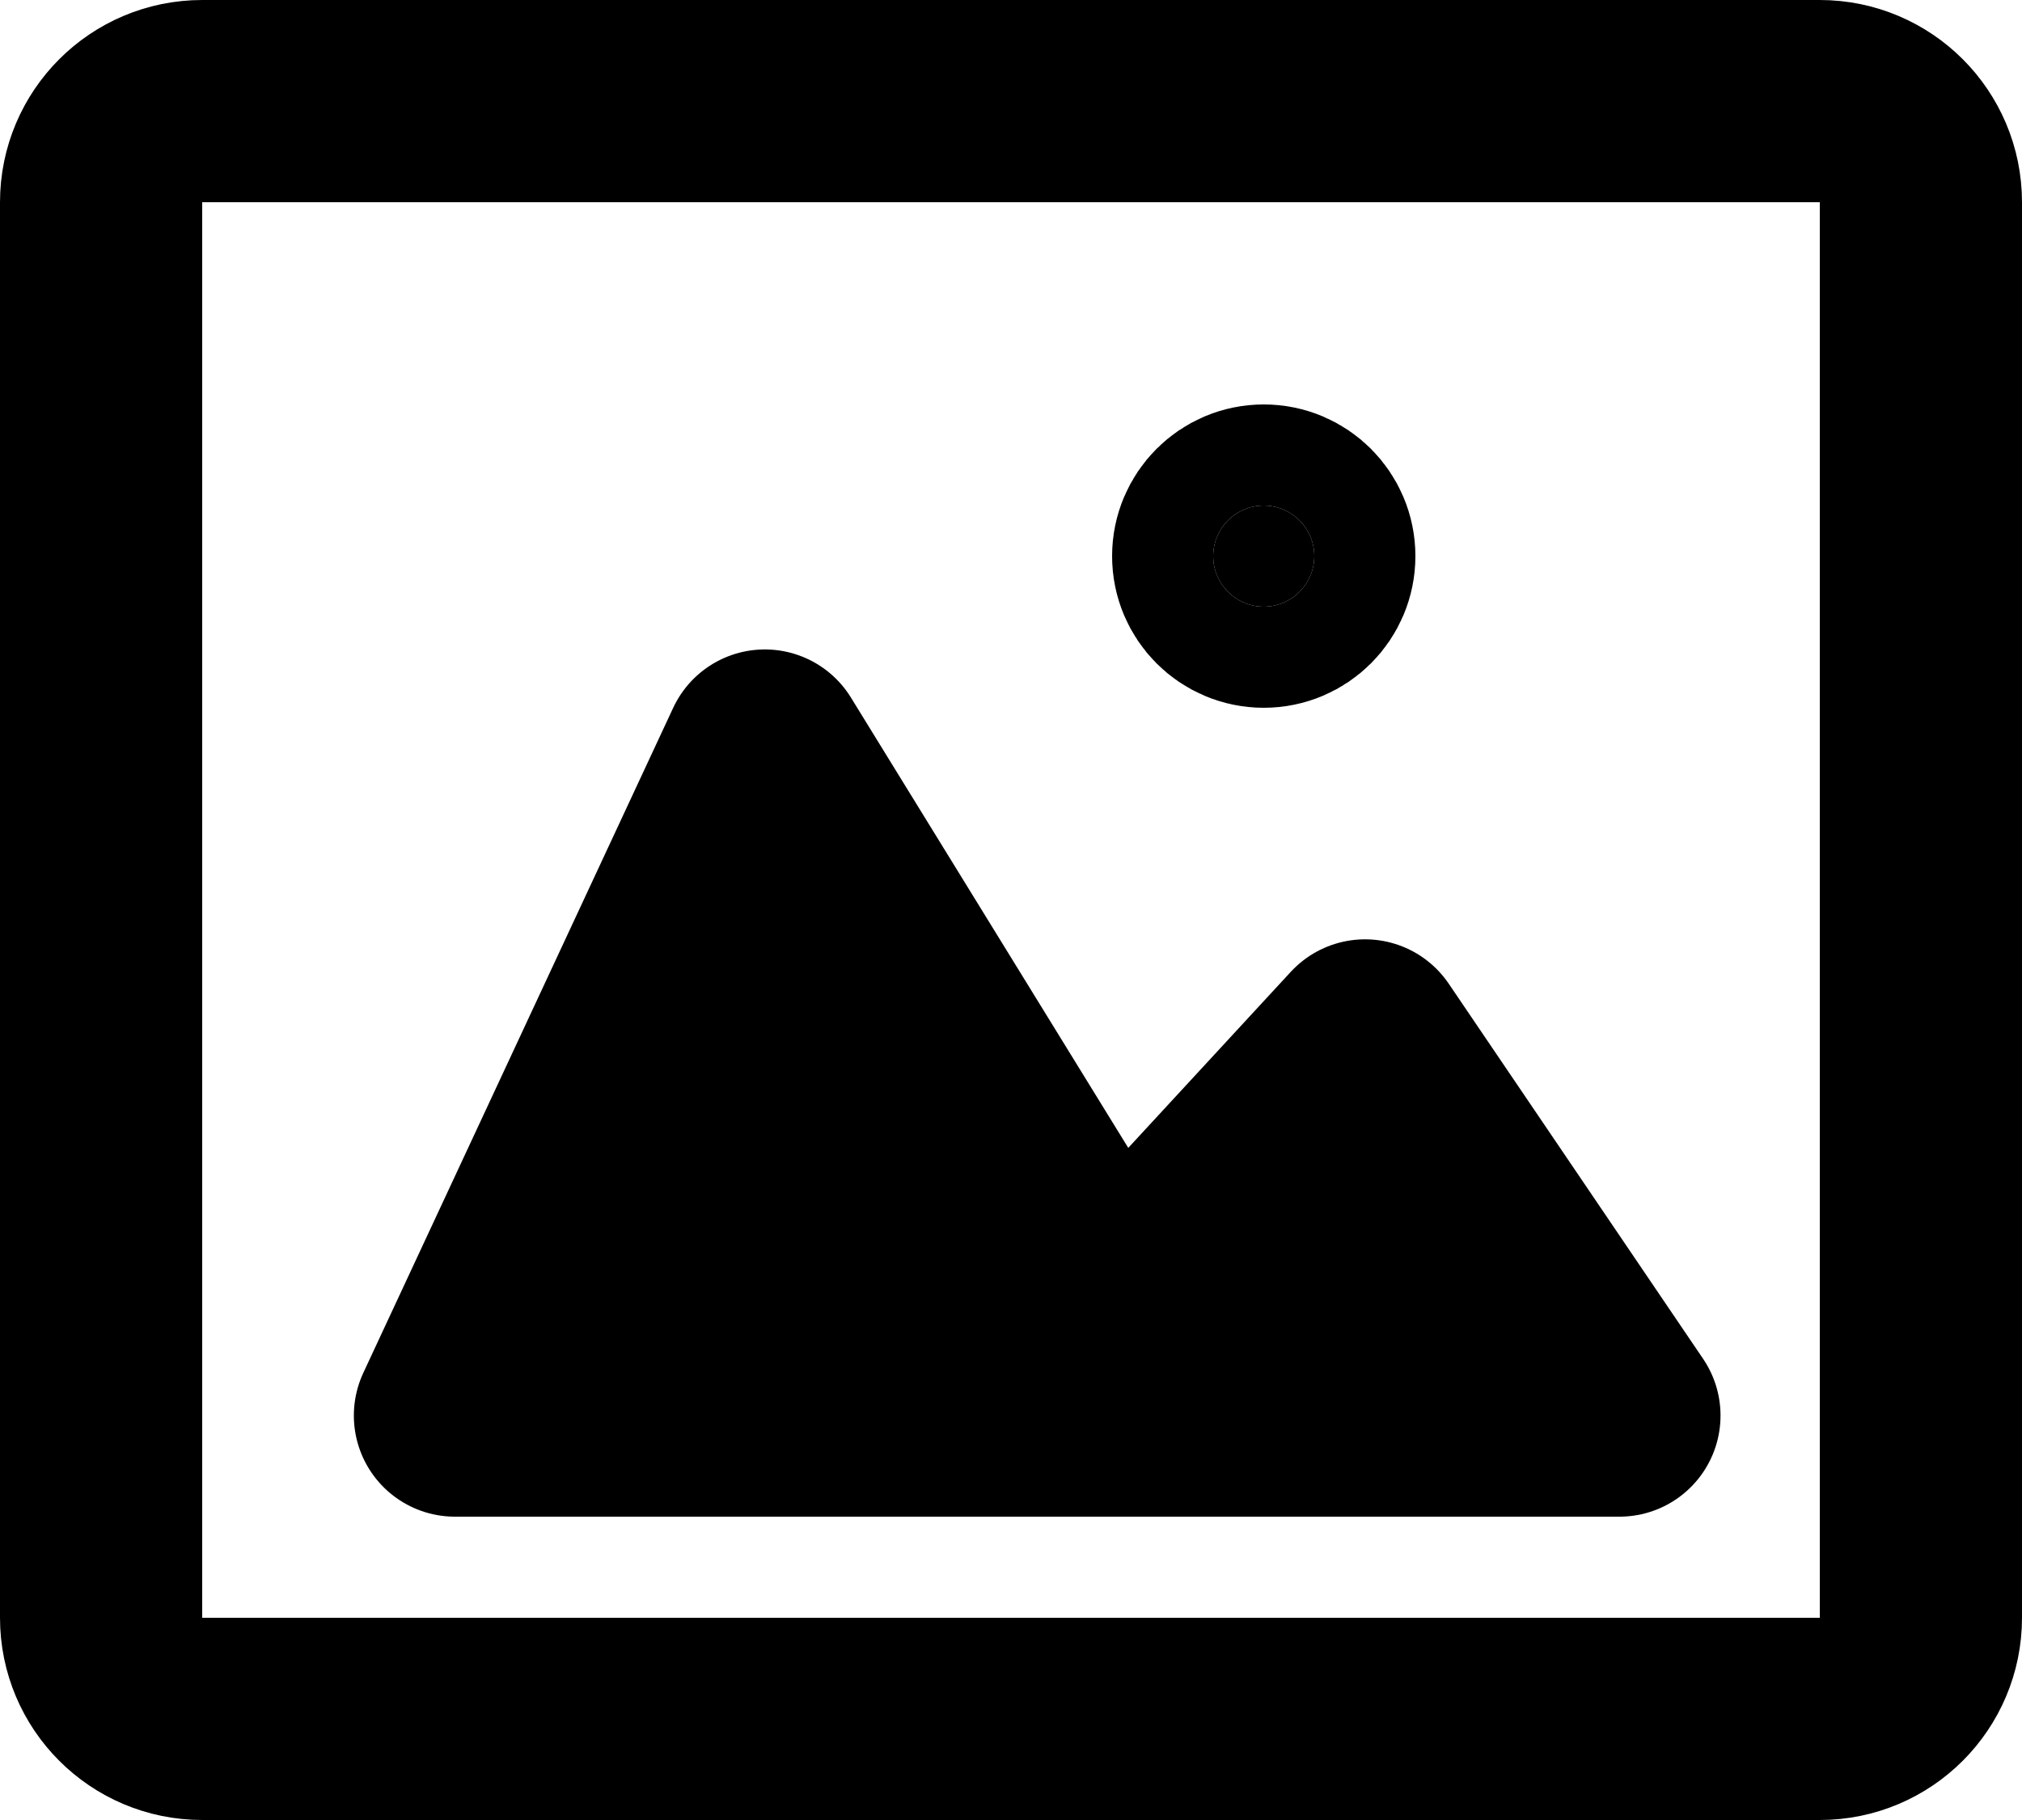
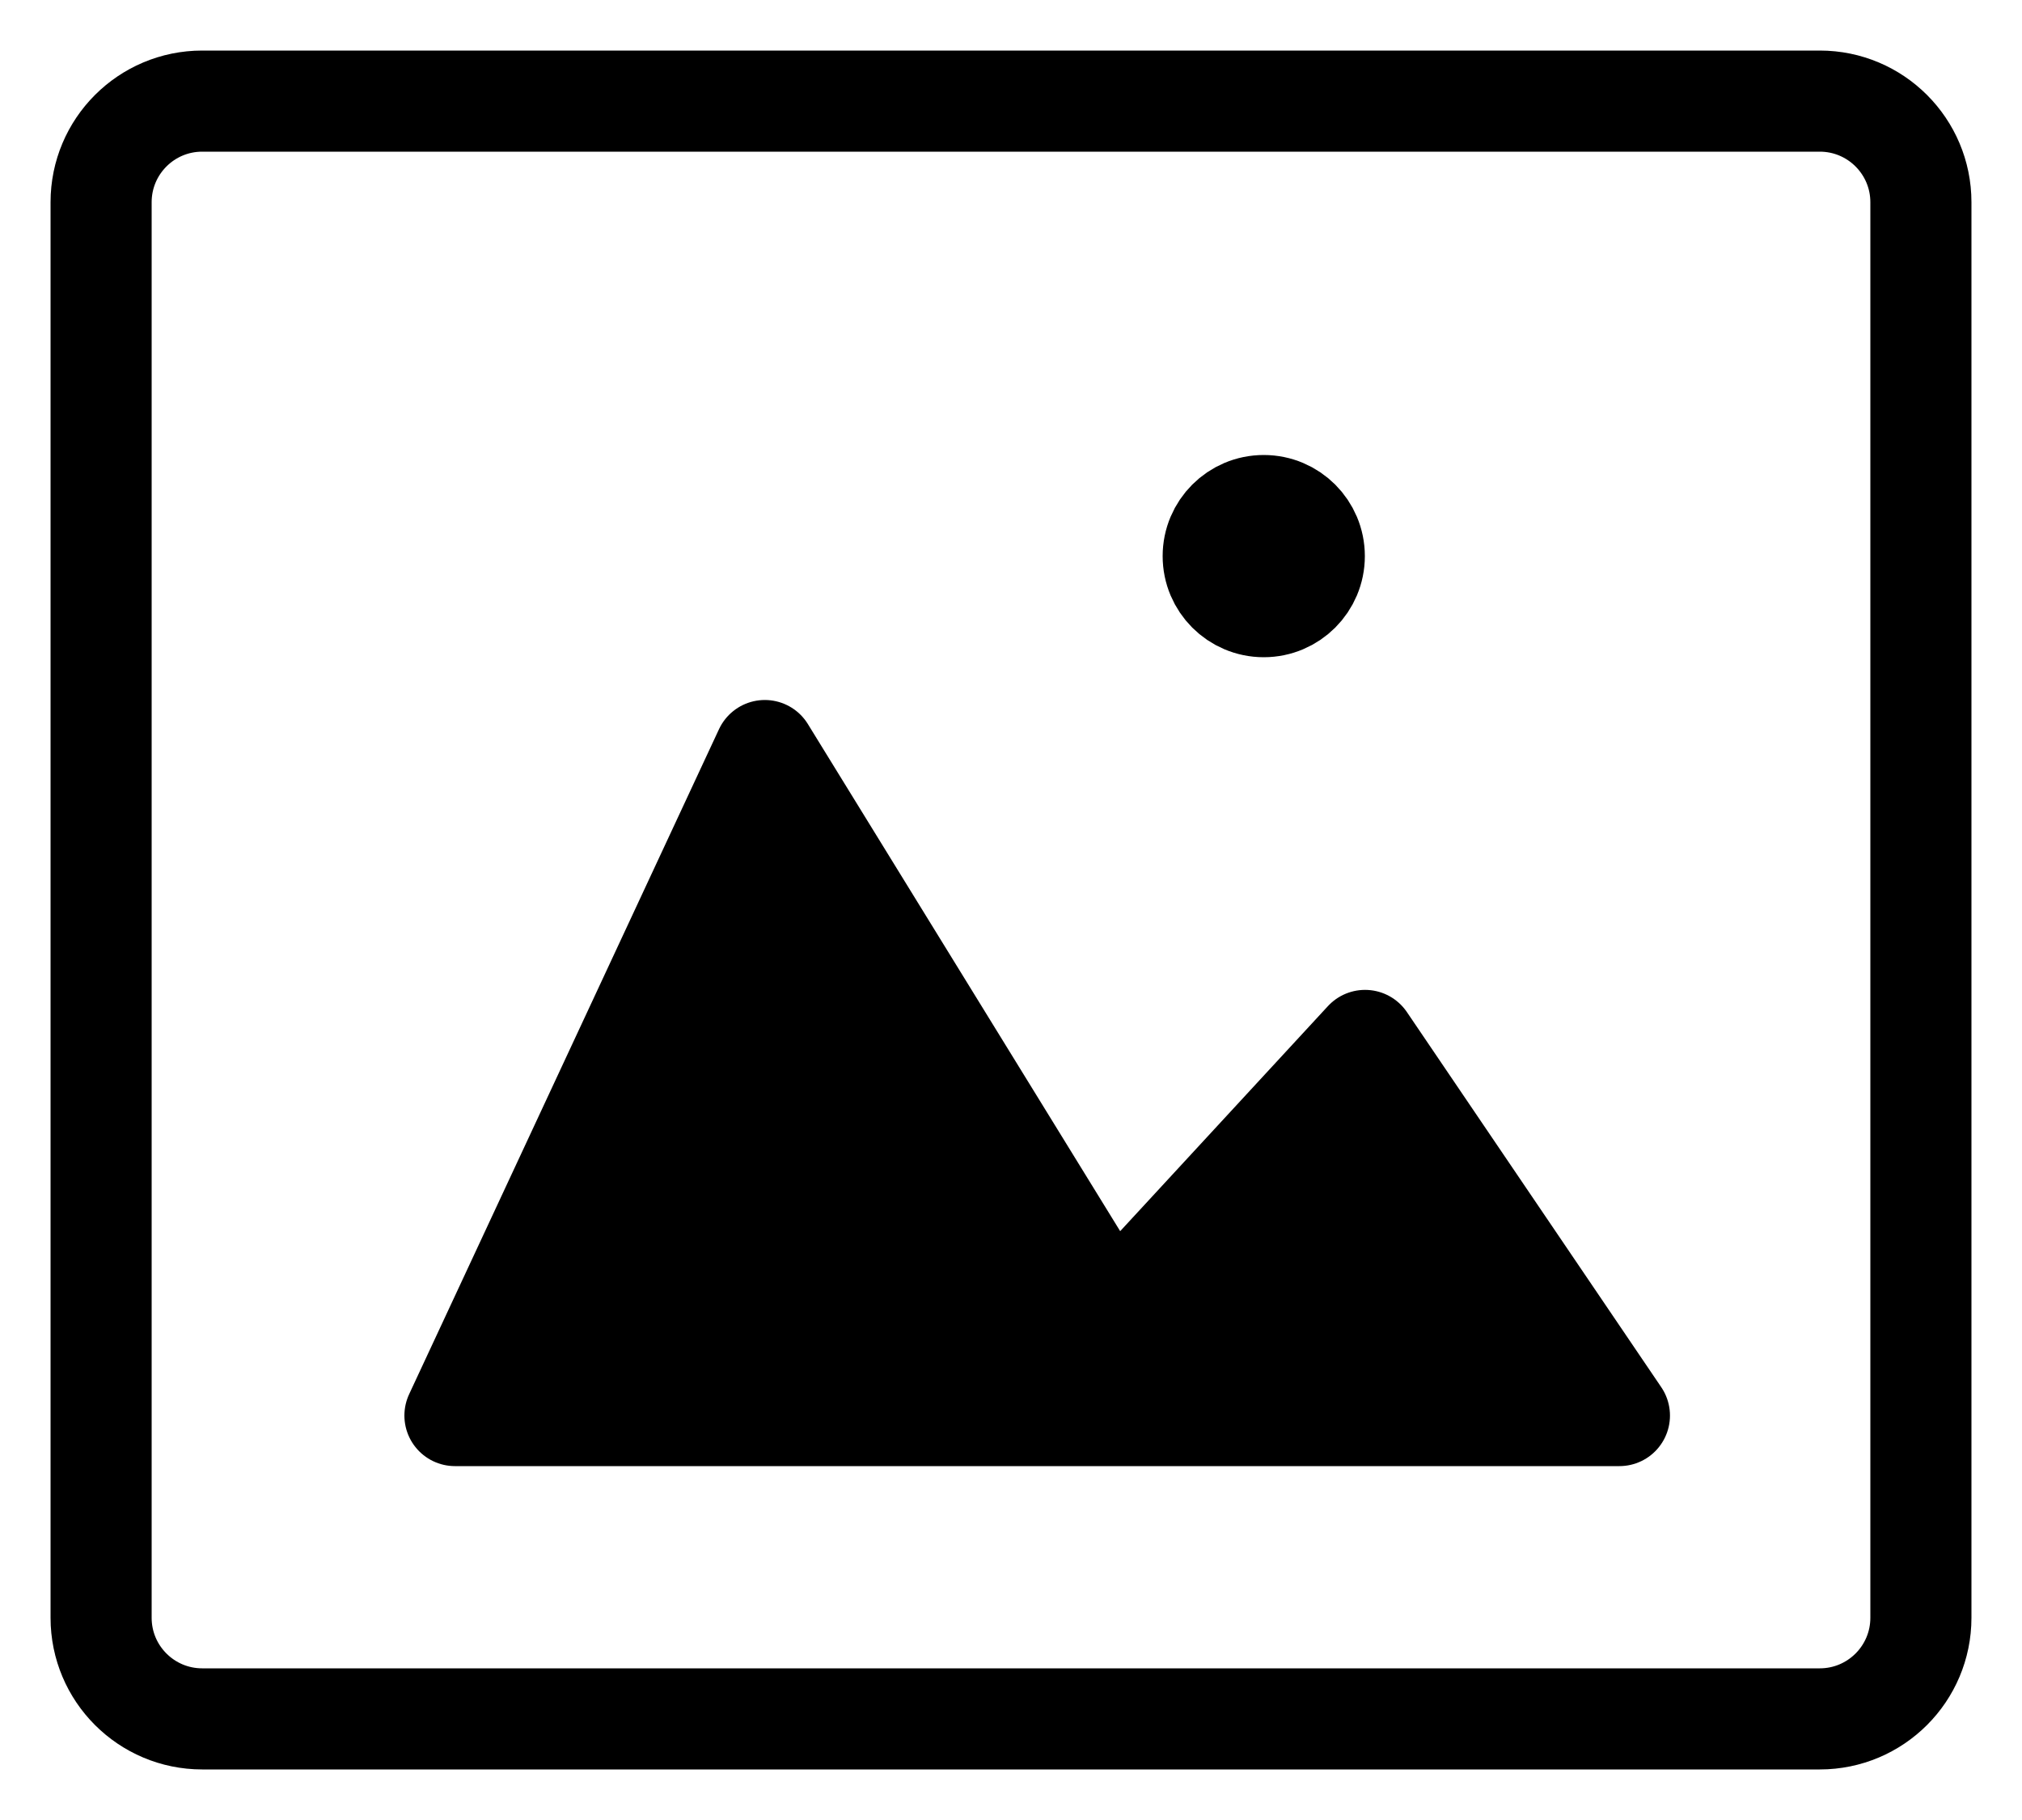
<svg xmlns="http://www.w3.org/2000/svg" className="w-5 h-5" aria-hidden="true" fill="none" viewBox="0 0 20 18">
  <path fill="currentColor" d="M13 5.5a.5.5 0 1 1-1 0 .5.5 0 0 1 1 0ZM7.565 7.423 4.5 14h11.518l-2.516-3.71L11 13 7.565 7.423Z" />
-   <path stroke="currentColor" stroke-linecap="round" stroke-linejoin="round" stroke-width="2" d="M18 1H2a1 1 0 0 0-1 1v14a1 1 0 0 0 1 1h16a1 1 0 0 0 1-1V2a1 1 0 0 0-1-1Z" />
-   <path stroke="currentColor" stroke-linecap="round" stroke-linejoin="round" stroke-width="2" d="M13 5.5a.5.5 0 1 1-1 0 .5.5 0 0 1 1 0ZM7.565 7.423 4.5 14h11.518l-2.516-3.71L11 13 7.565 7.423Z" />
+   <path stroke="currentColor" strokeLinecap="round" stroke-linejoin="round" strokeWidth="2" d="M18 1H2a1 1 0 0 0-1 1v14a1 1 0 0 0 1 1h16a1 1 0 0 0 1-1V2a1 1 0 0 0-1-1Z" />
+   <path stroke="currentColor" strokeLinecap="round" stroke-linejoin="round" strokeWidth="2" d="M13 5.5a.5.5 0 1 1-1 0 .5.5 0 0 1 1 0ZM7.565 7.423 4.5 14h11.518l-2.516-3.71L11 13 7.565 7.423Z" />
</svg>
